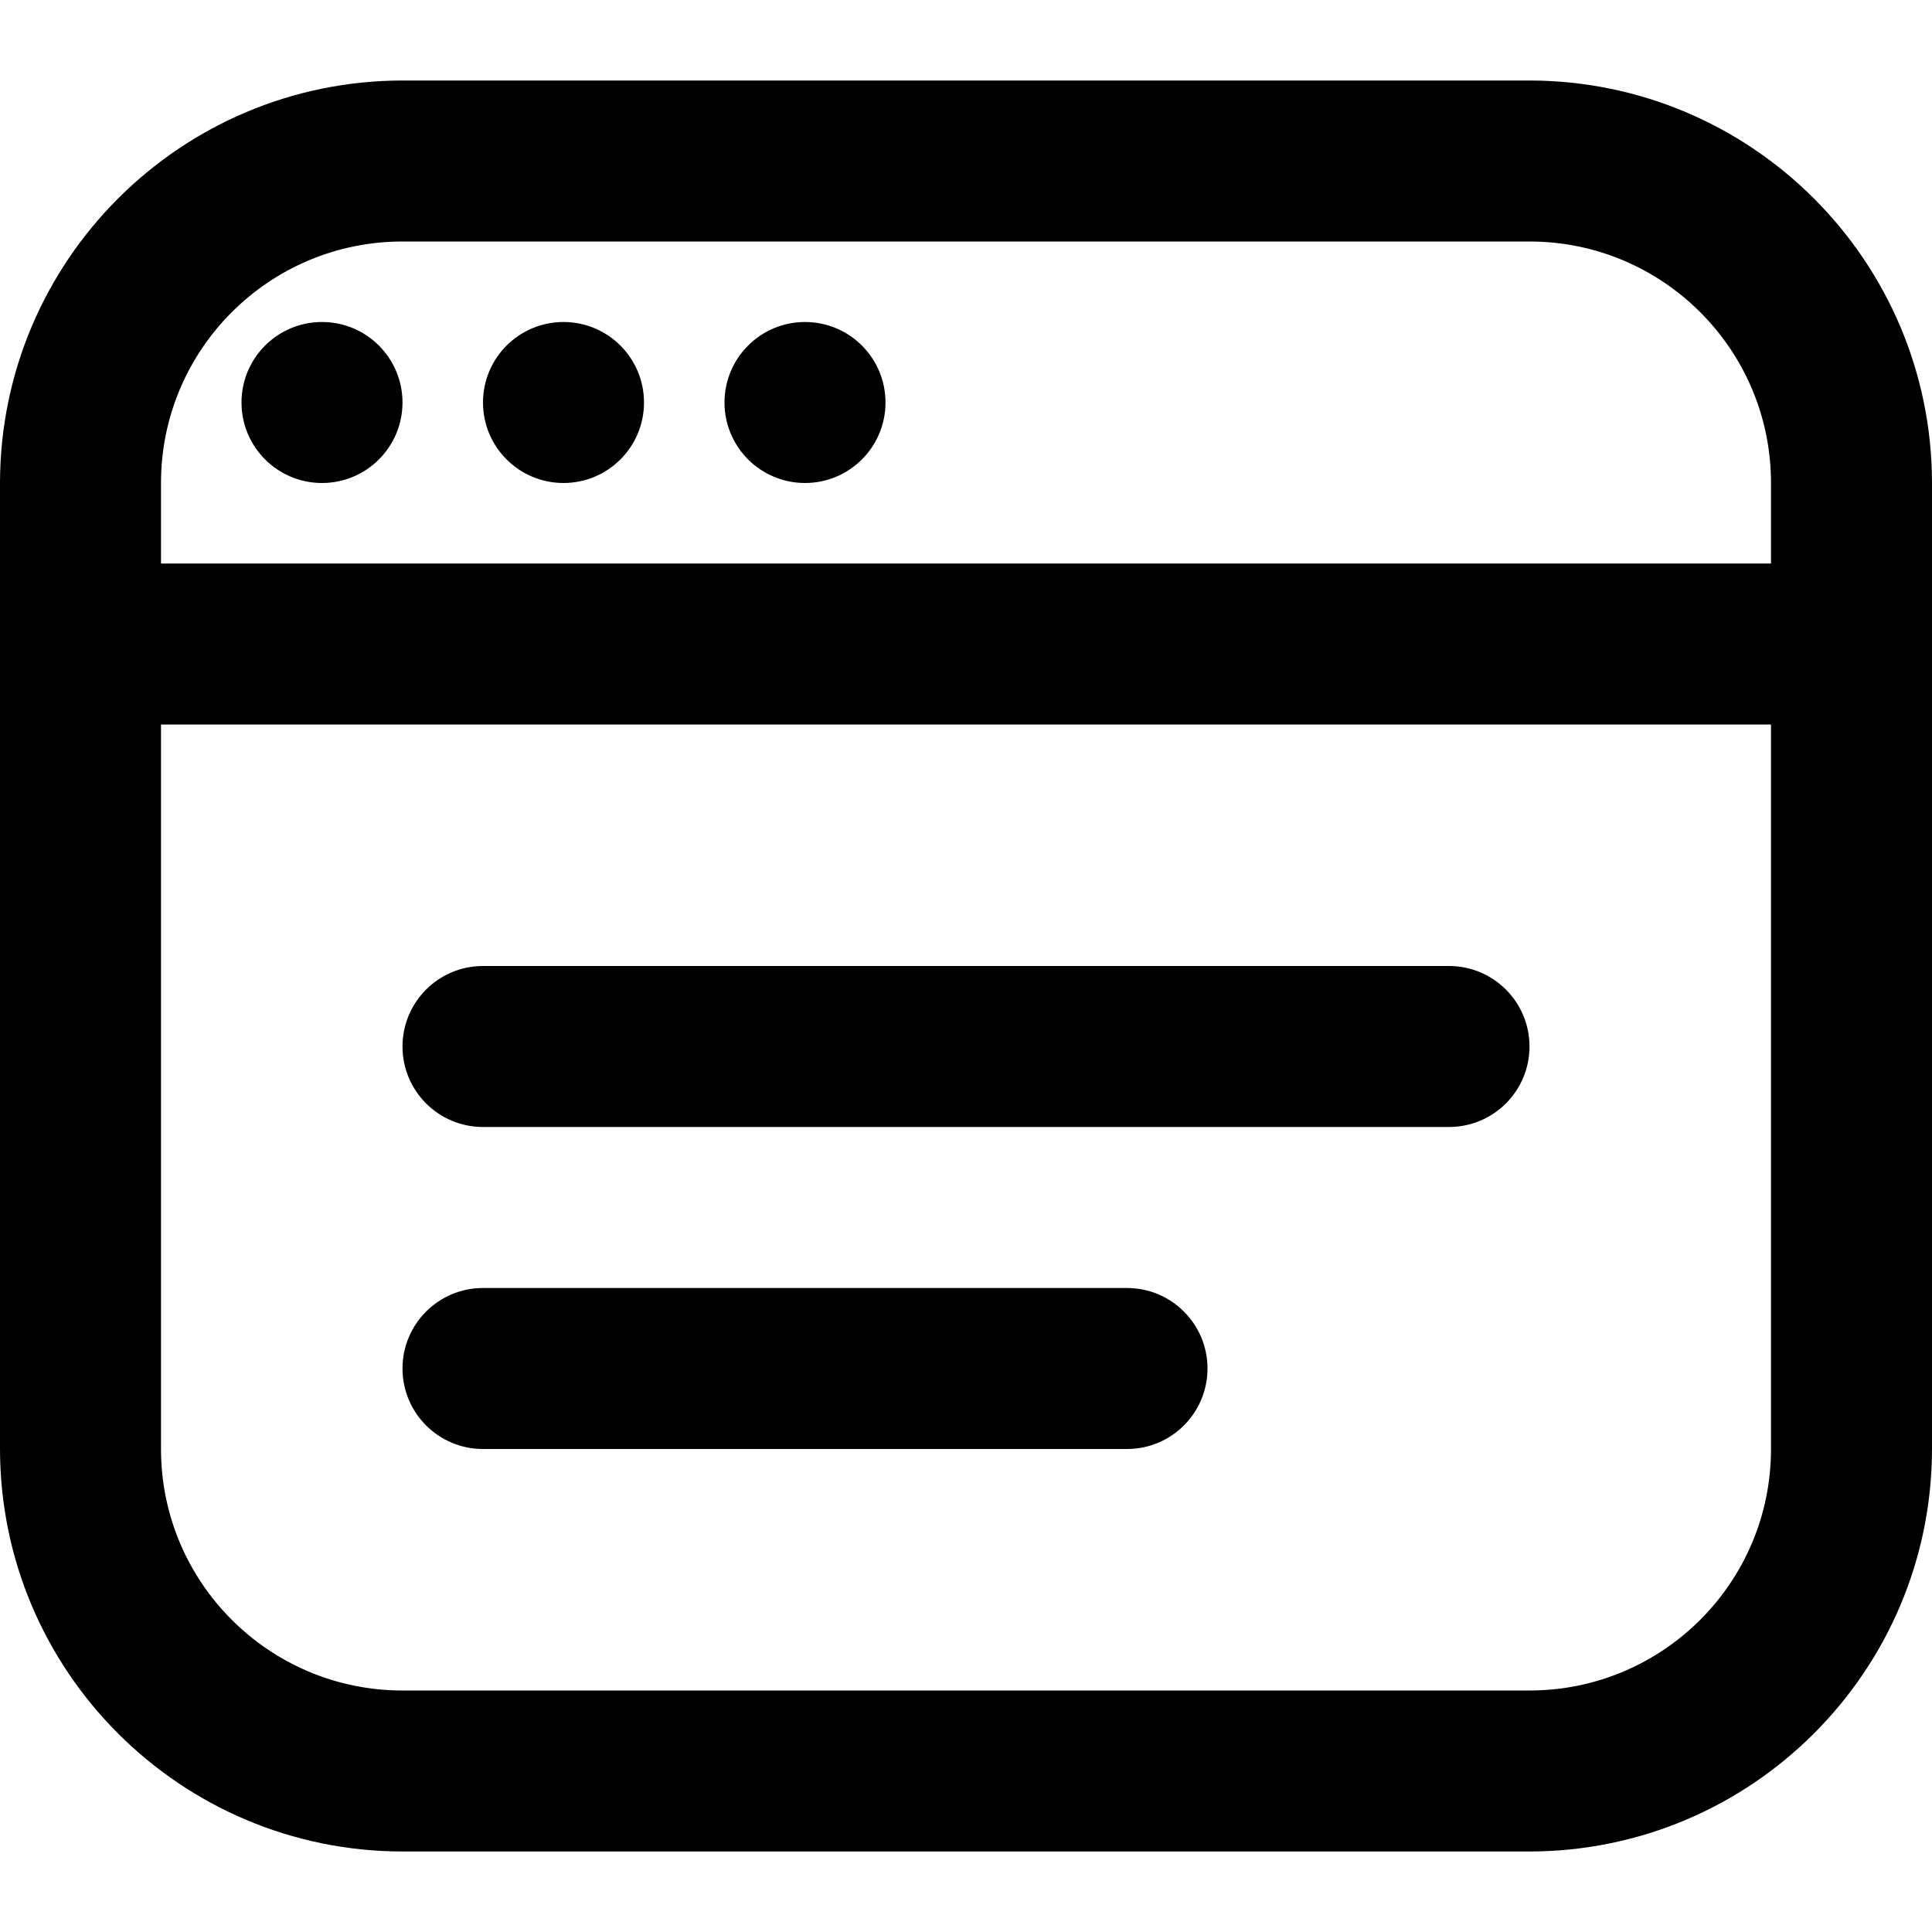
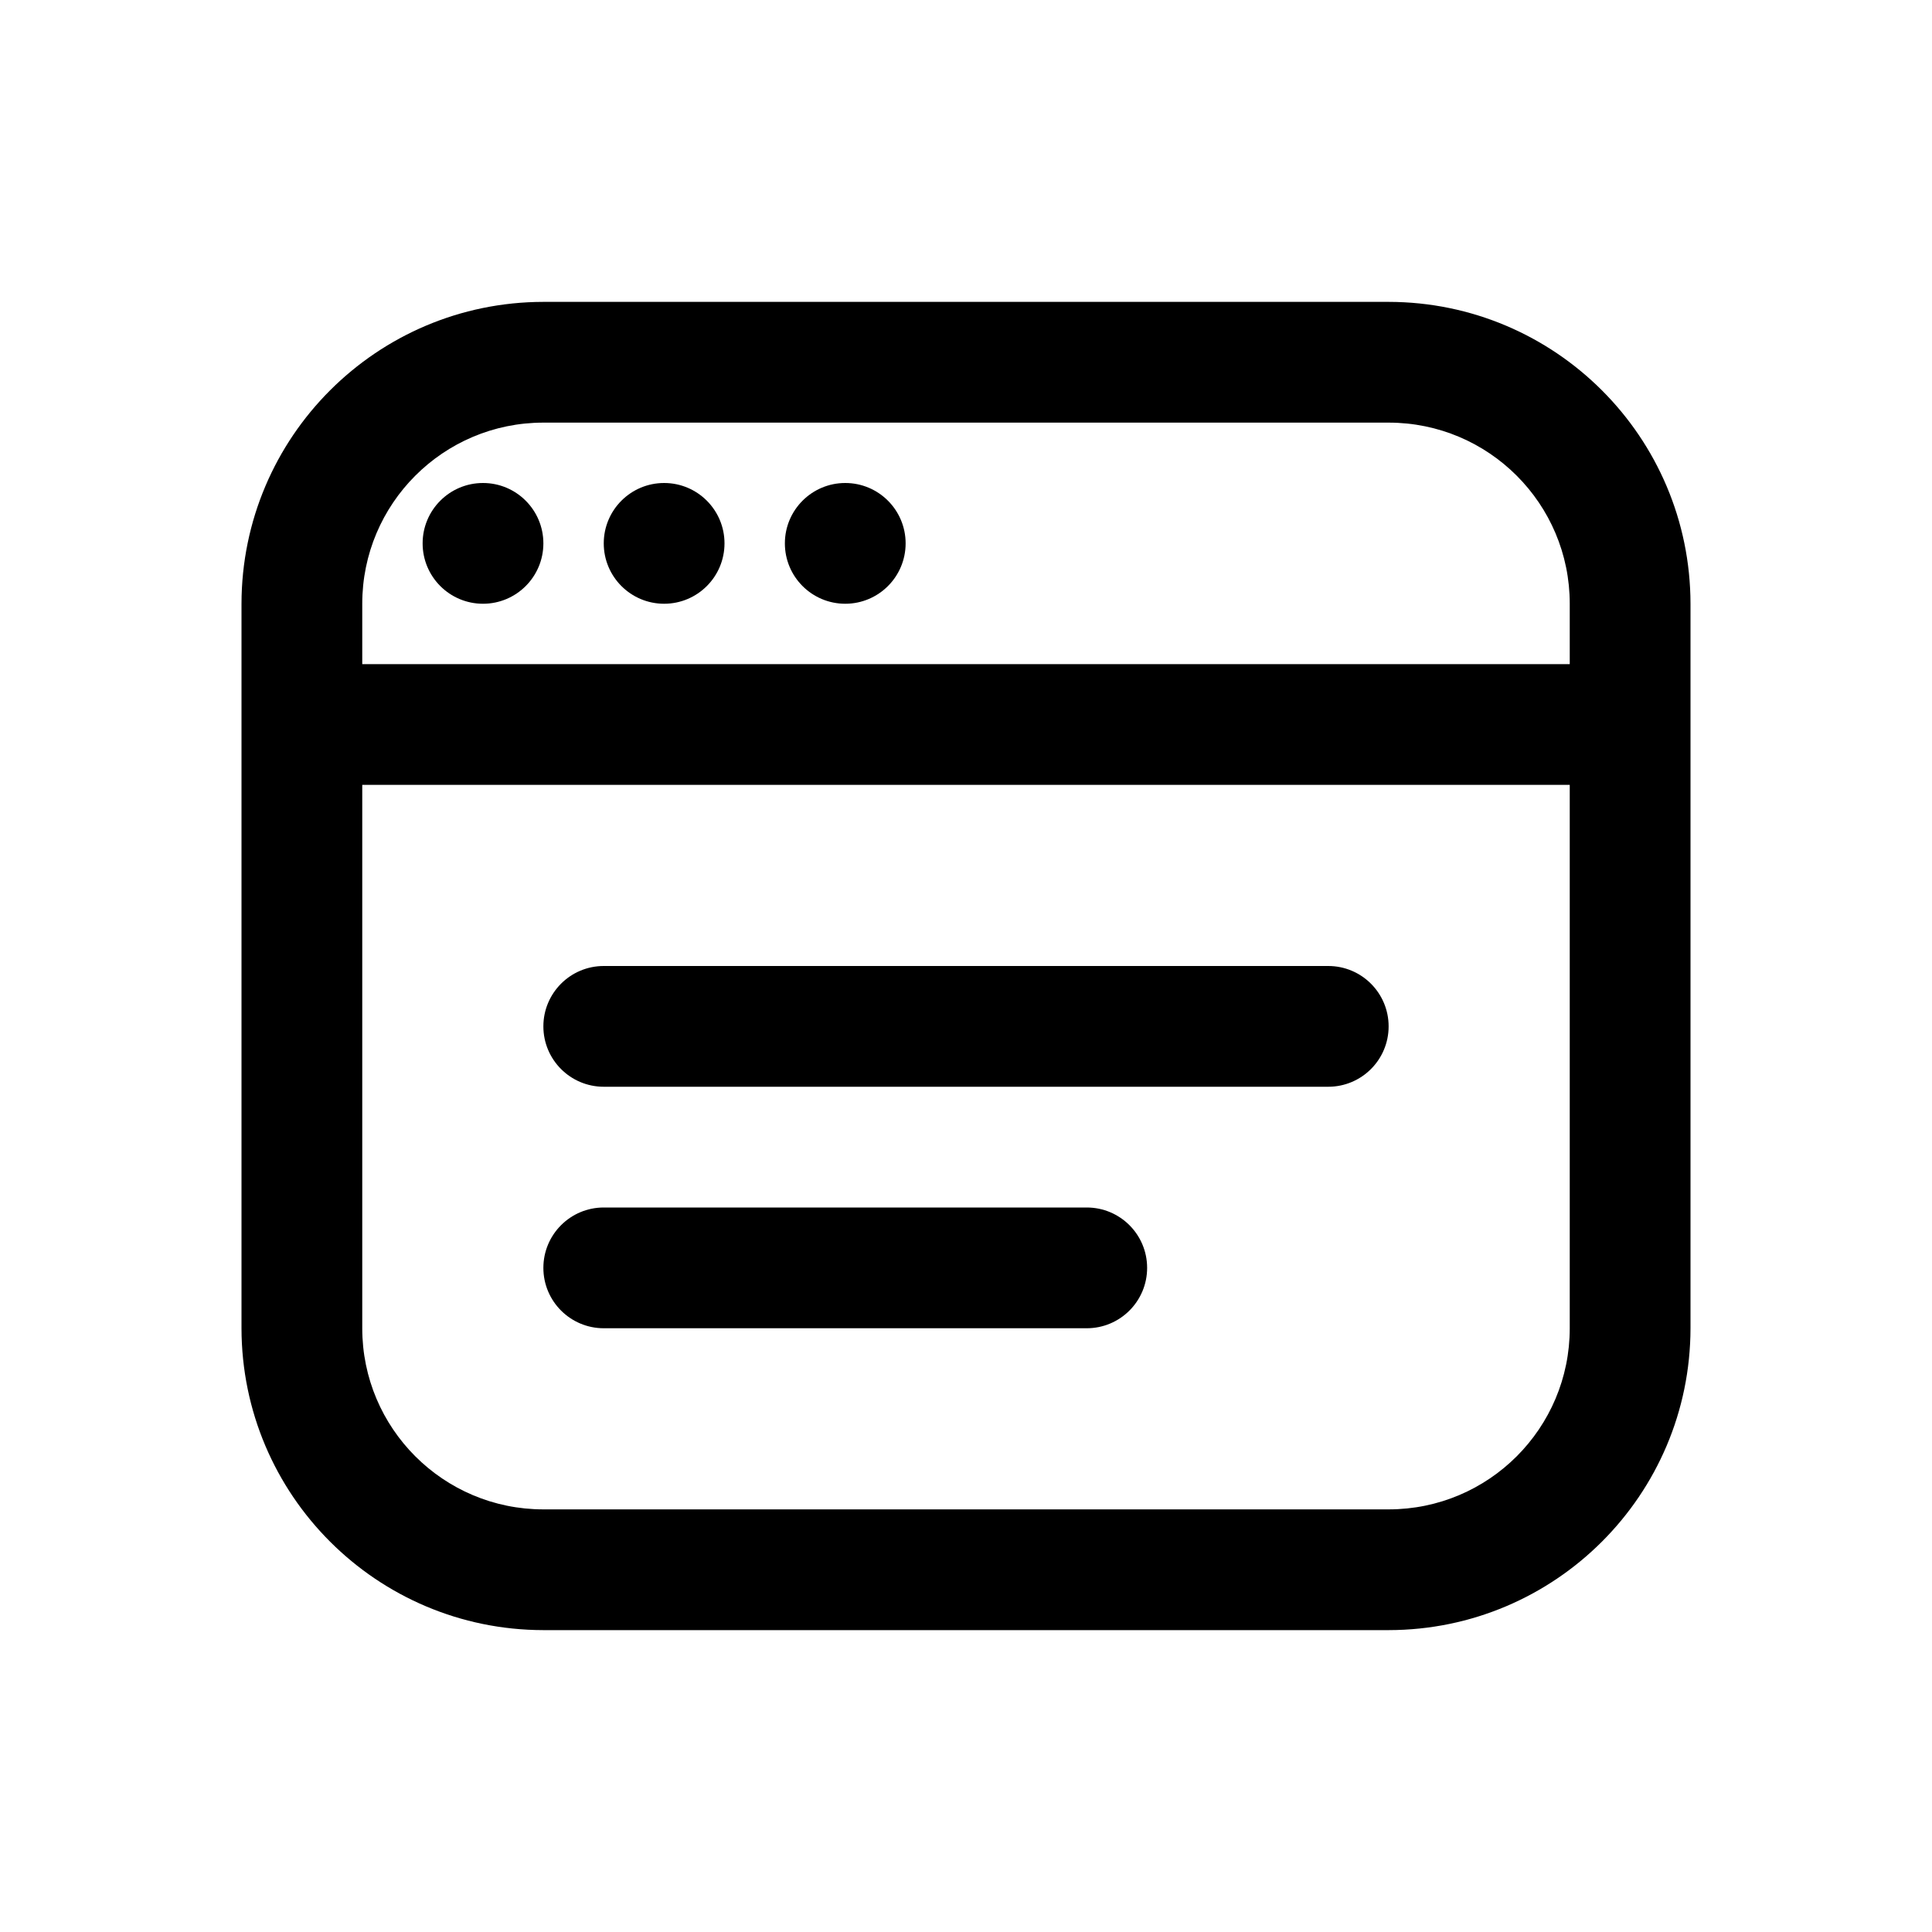
- <svg xmlns="http://www.w3.org/2000/svg" id="Layer_1" height="512" viewBox="0 0 24 24" width="512" data-name="Layer 1">
+ <svg xmlns="http://www.w3.org/2000/svg" id="Layer_1" height="512" viewBox="-4 -4 32 32" width="512" data-name="Layer 1">
  <path d="m19 1h-14a5.006 5.006 0 0 0 -5 5v12a5.006 5.006 0 0 0 5 5h14a5.006 5.006 0 0 0 5-5v-12a5.006 5.006 0 0 0 -5-5zm-14 2h14a3 3 0 0 1 3 3v1h-20v-1a3 3 0 0 1 3-3zm14 18h-14a3 3 0 0 1 -3-3v-9h20v9a3 3 0 0 1 -3 3zm0-8a1 1 0 0 1 -1 1h-12a1 1 0 0 1 0-2h12a1 1 0 0 1 1 1zm-4 4a1 1 0 0 1 -1 1h-8a1 1 0 0 1 0-2h8a1 1 0 0 1 1 1zm-12-12a1 1 0 1 1 1 1 1 1 0 0 1 -1-1zm3 0a1 1 0 1 1 1 1 1 1 0 0 1 -1-1zm3 0a1 1 0 1 1 1 1 1 1 0 0 1 -1-1z" />
</svg>
